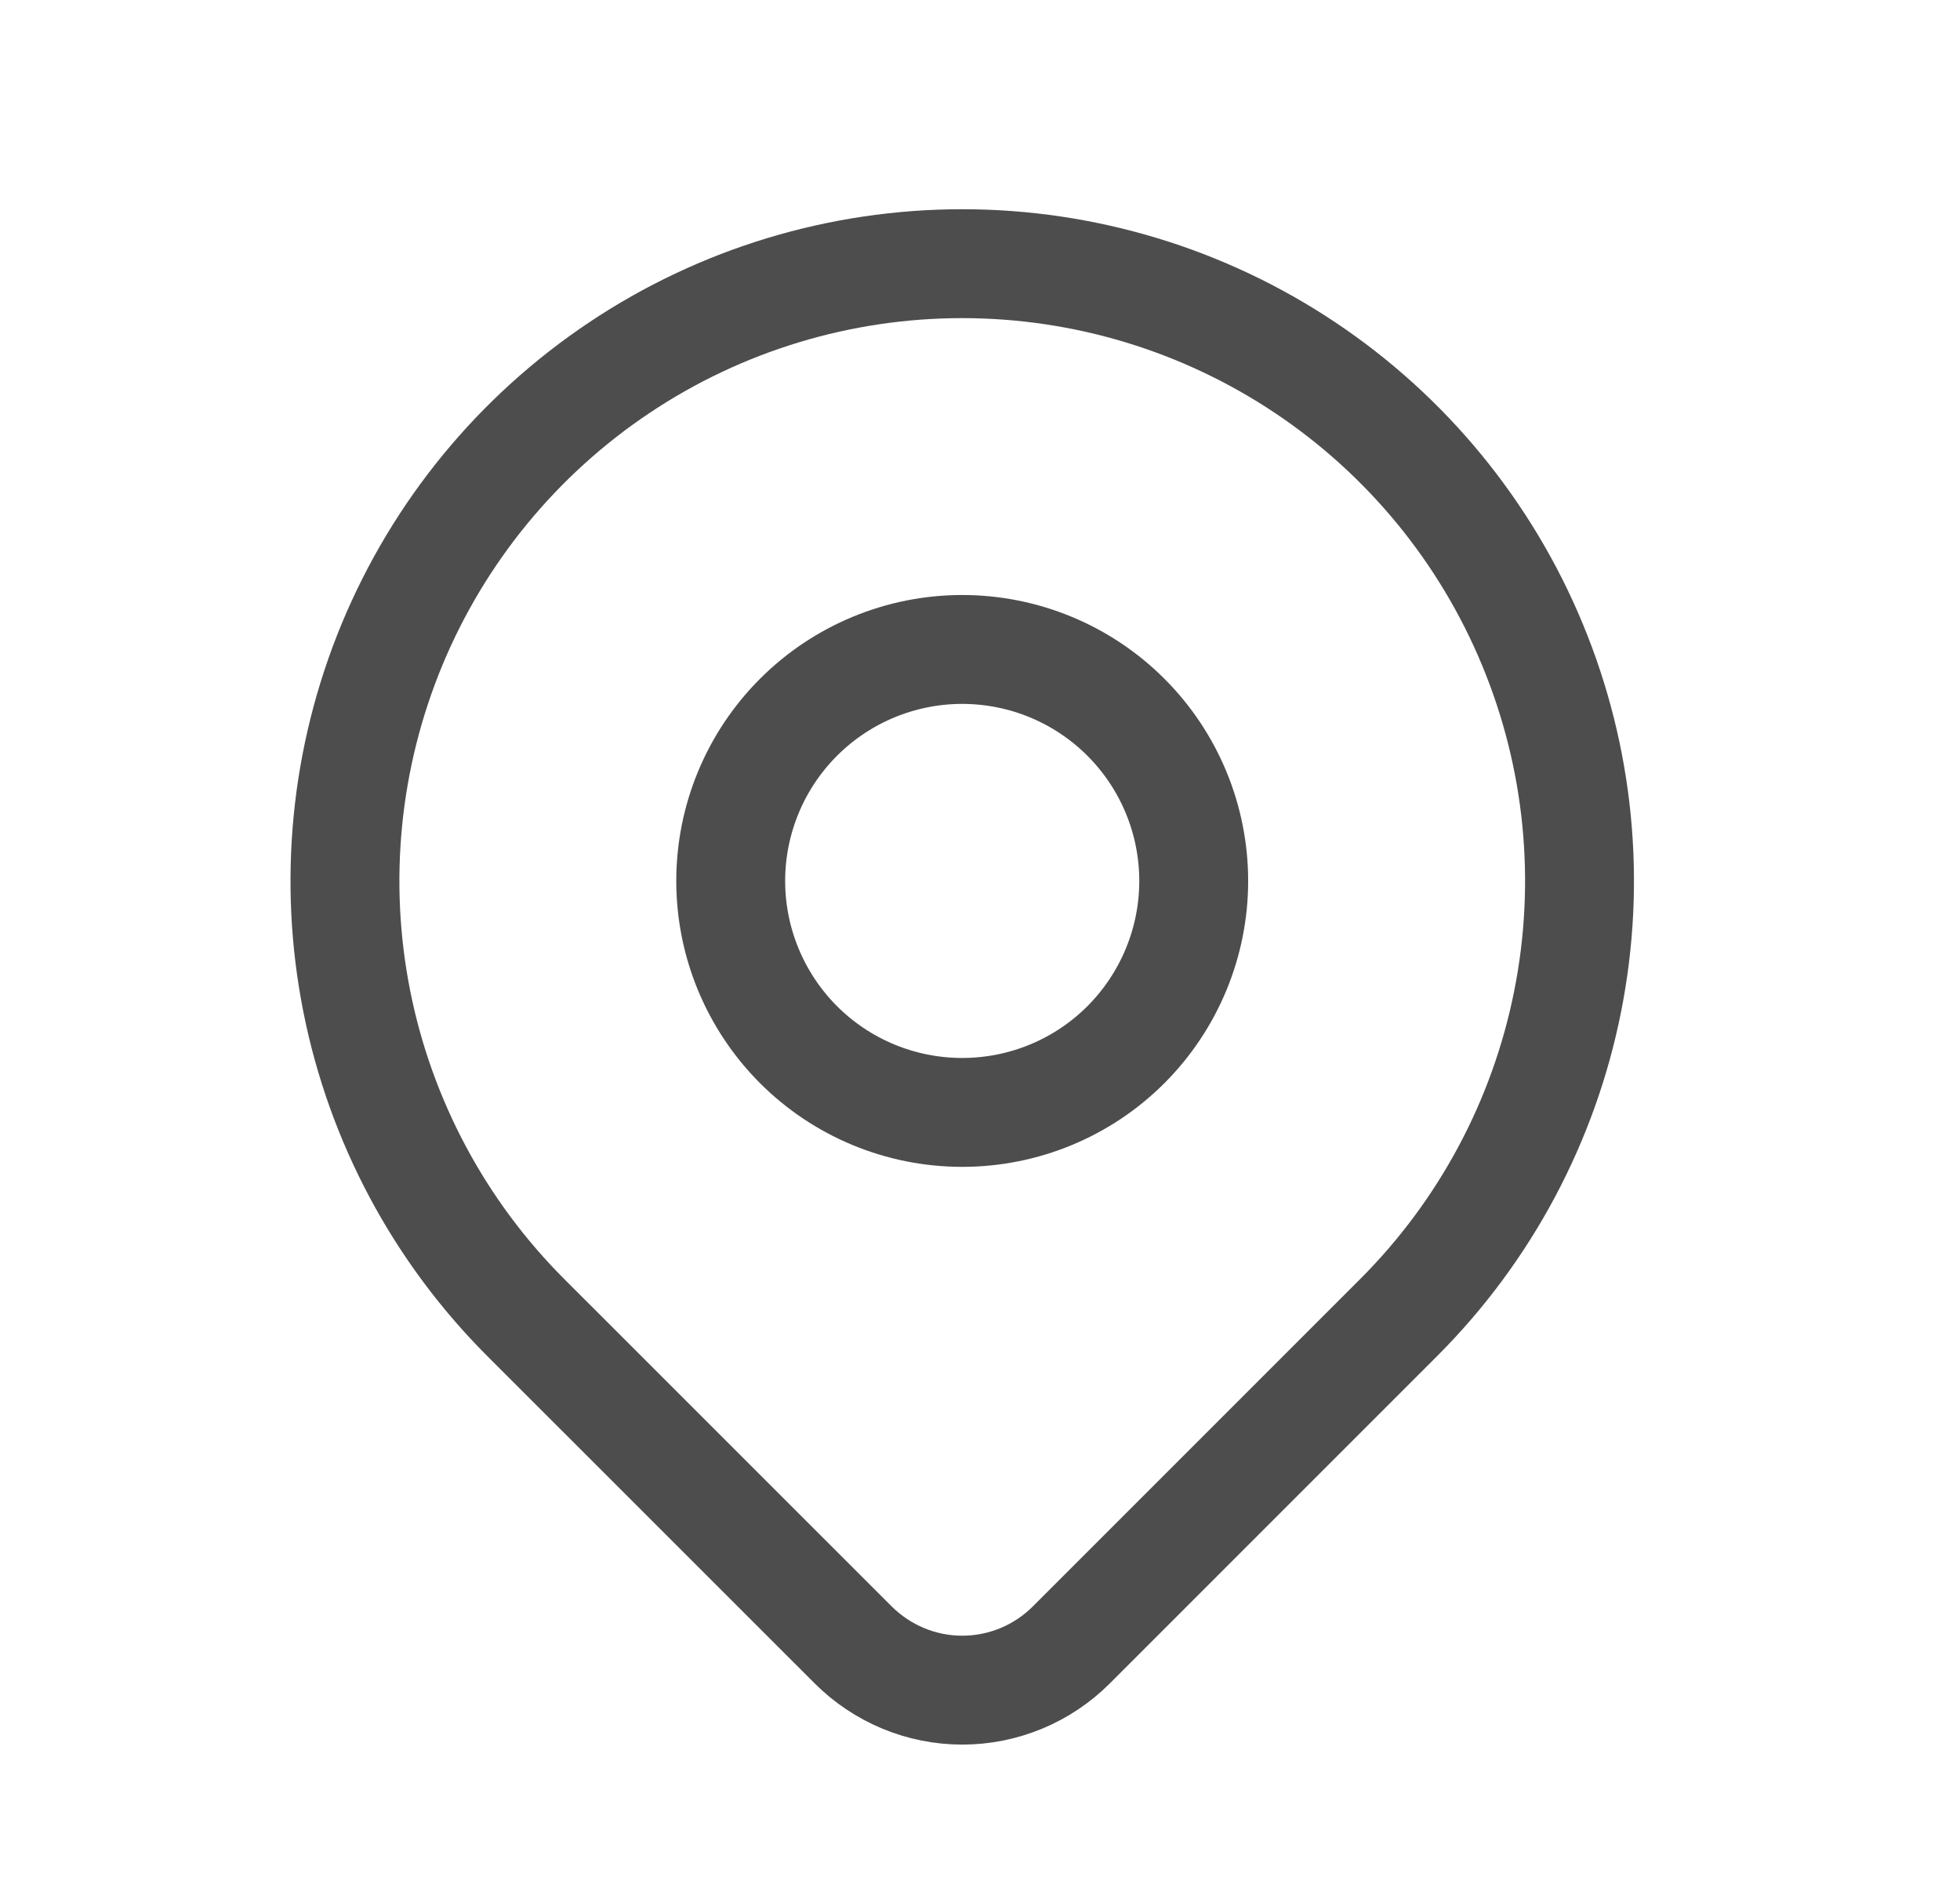
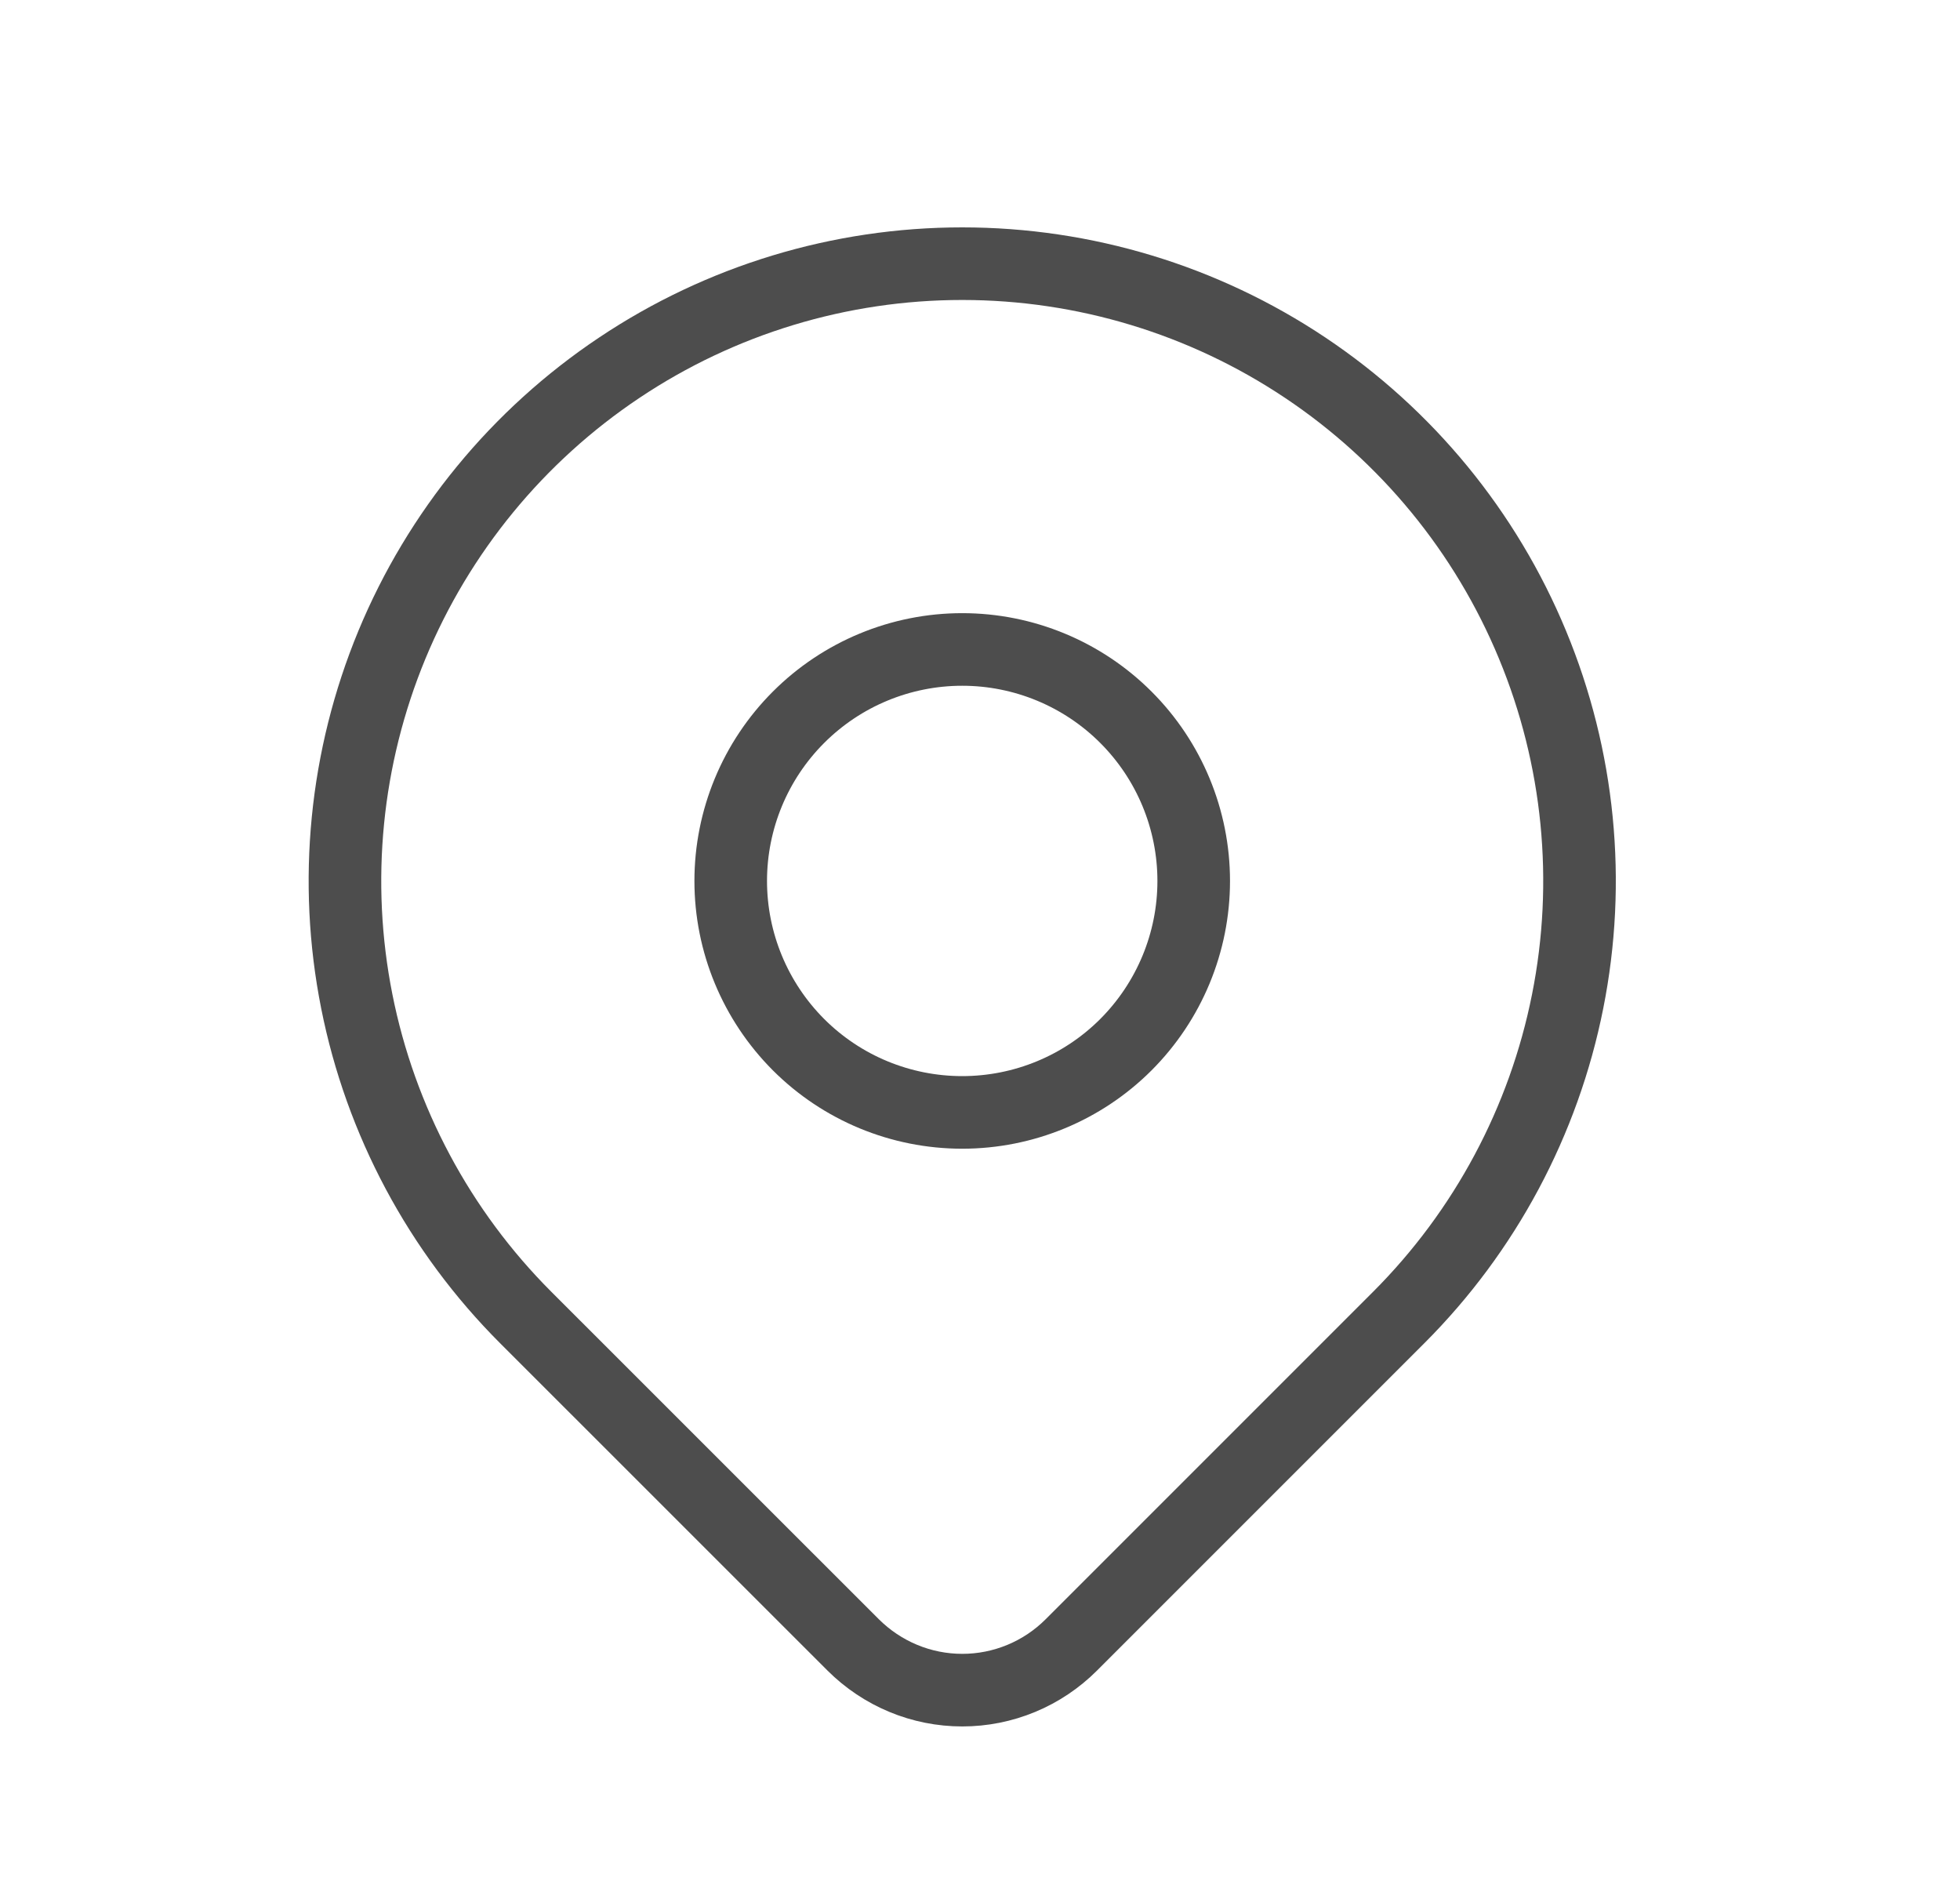
<svg xmlns="http://www.w3.org/2000/svg" width="27" height="26" viewBox="0 0 27 26" fill="none">
-   <path d="M19.268 18.148L14.758 22.658C14.561 22.855 14.327 23.012 14.069 23.119C13.811 23.226 13.535 23.281 13.256 23.281C12.977 23.281 12.7 23.226 12.443 23.119C12.185 23.012 11.951 22.855 11.753 22.658L7.242 18.148C6.053 16.959 5.243 15.443 4.915 13.794C4.587 12.144 4.756 10.435 5.399 8.881C6.043 7.327 7.133 5.999 8.531 5.065C9.929 4.13 11.573 3.632 13.255 3.632C14.937 3.632 16.581 4.13 17.98 5.065C19.378 5.999 20.468 7.327 21.111 8.881C21.755 10.435 21.924 12.144 21.595 13.794C21.267 15.443 20.457 16.959 19.268 18.148V18.148Z" stroke="#4D4D4D" stroke-width="1.5" stroke-linecap="round" stroke-linejoin="round" />
-   <path d="M16.444 12.135C16.444 12.98 16.108 13.791 15.51 14.39C14.912 14.988 14.101 15.323 13.255 15.323C12.409 15.323 11.598 14.988 11 14.39C10.402 13.791 10.066 12.98 10.066 12.135C10.066 11.289 10.402 10.478 11 9.88C11.598 9.282 12.409 8.946 13.255 8.946C14.101 8.946 14.912 9.282 15.51 9.88C16.108 10.478 16.444 11.289 16.444 12.135V12.135Z" stroke="#4D4D4D" stroke-width="1.5" stroke-linecap="round" stroke-linejoin="round" />
+   <path d="M19.268 18.148L14.758 22.658C14.561 22.855 14.327 23.012 14.069 23.119C13.811 23.226 13.535 23.281 13.256 23.281C12.977 23.281 12.7 23.226 12.443 23.119C12.185 23.012 11.951 22.855 11.753 22.658L7.242 18.148C6.053 16.959 5.243 15.443 4.915 13.794C4.587 12.144 4.756 10.435 5.399 8.881C6.043 7.327 7.133 5.999 8.531 5.065C9.929 4.13 11.573 3.632 13.255 3.632C14.937 3.632 16.581 4.13 17.98 5.065C19.378 5.999 20.468 7.327 21.111 8.881C21.755 10.435 21.924 12.144 21.595 13.794C21.267 15.443 20.457 16.959 19.268 18.148V18.148Z" stroke="#4D4D4D" strokeWidth="1.5" strokeLinecap="round" strokeLinejoin="round" />
+   <path d="M16.444 12.135C16.444 12.98 16.108 13.791 15.51 14.39C14.912 14.988 14.101 15.323 13.255 15.323C12.409 15.323 11.598 14.988 11 14.39C10.402 13.791 10.066 12.98 10.066 12.135C10.066 11.289 10.402 10.478 11 9.88C11.598 9.282 12.409 8.946 13.255 8.946C14.101 8.946 14.912 9.282 15.51 9.88C16.108 10.478 16.444 11.289 16.444 12.135V12.135Z" stroke="#4D4D4D" strokeWidth="1.5" strokeLinecap="round" strokeLinejoin="round" />
</svg>
